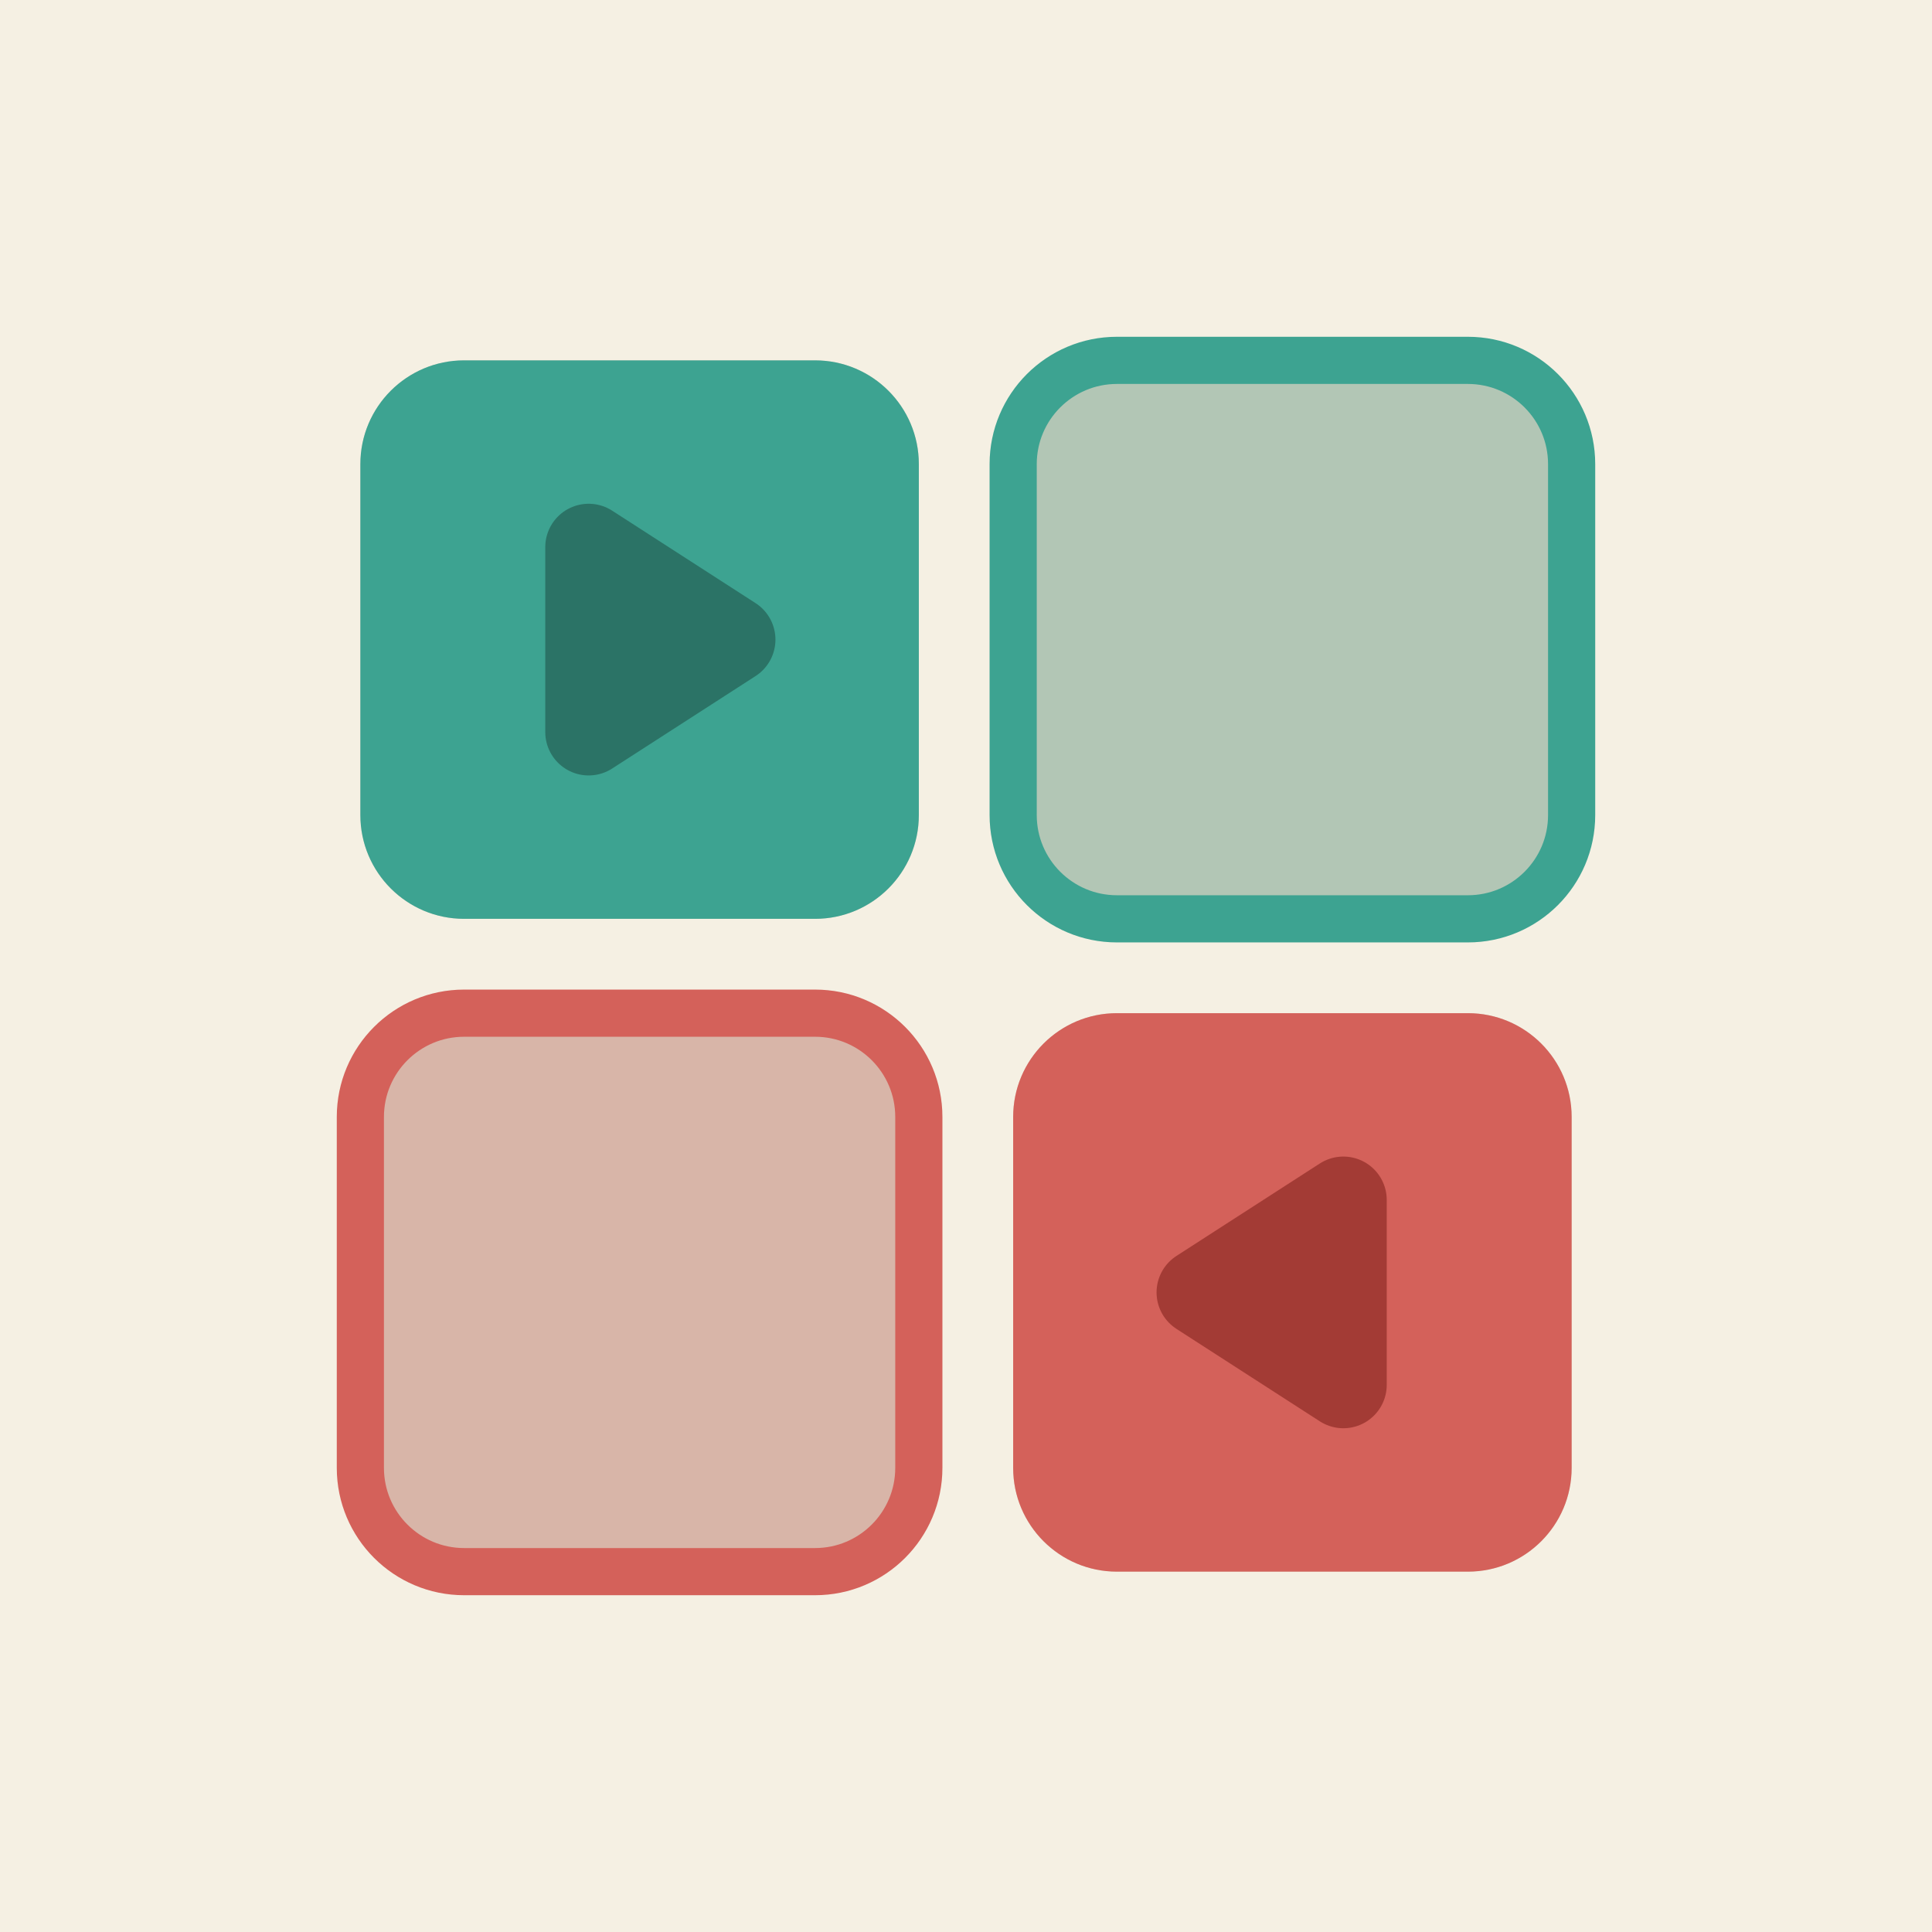
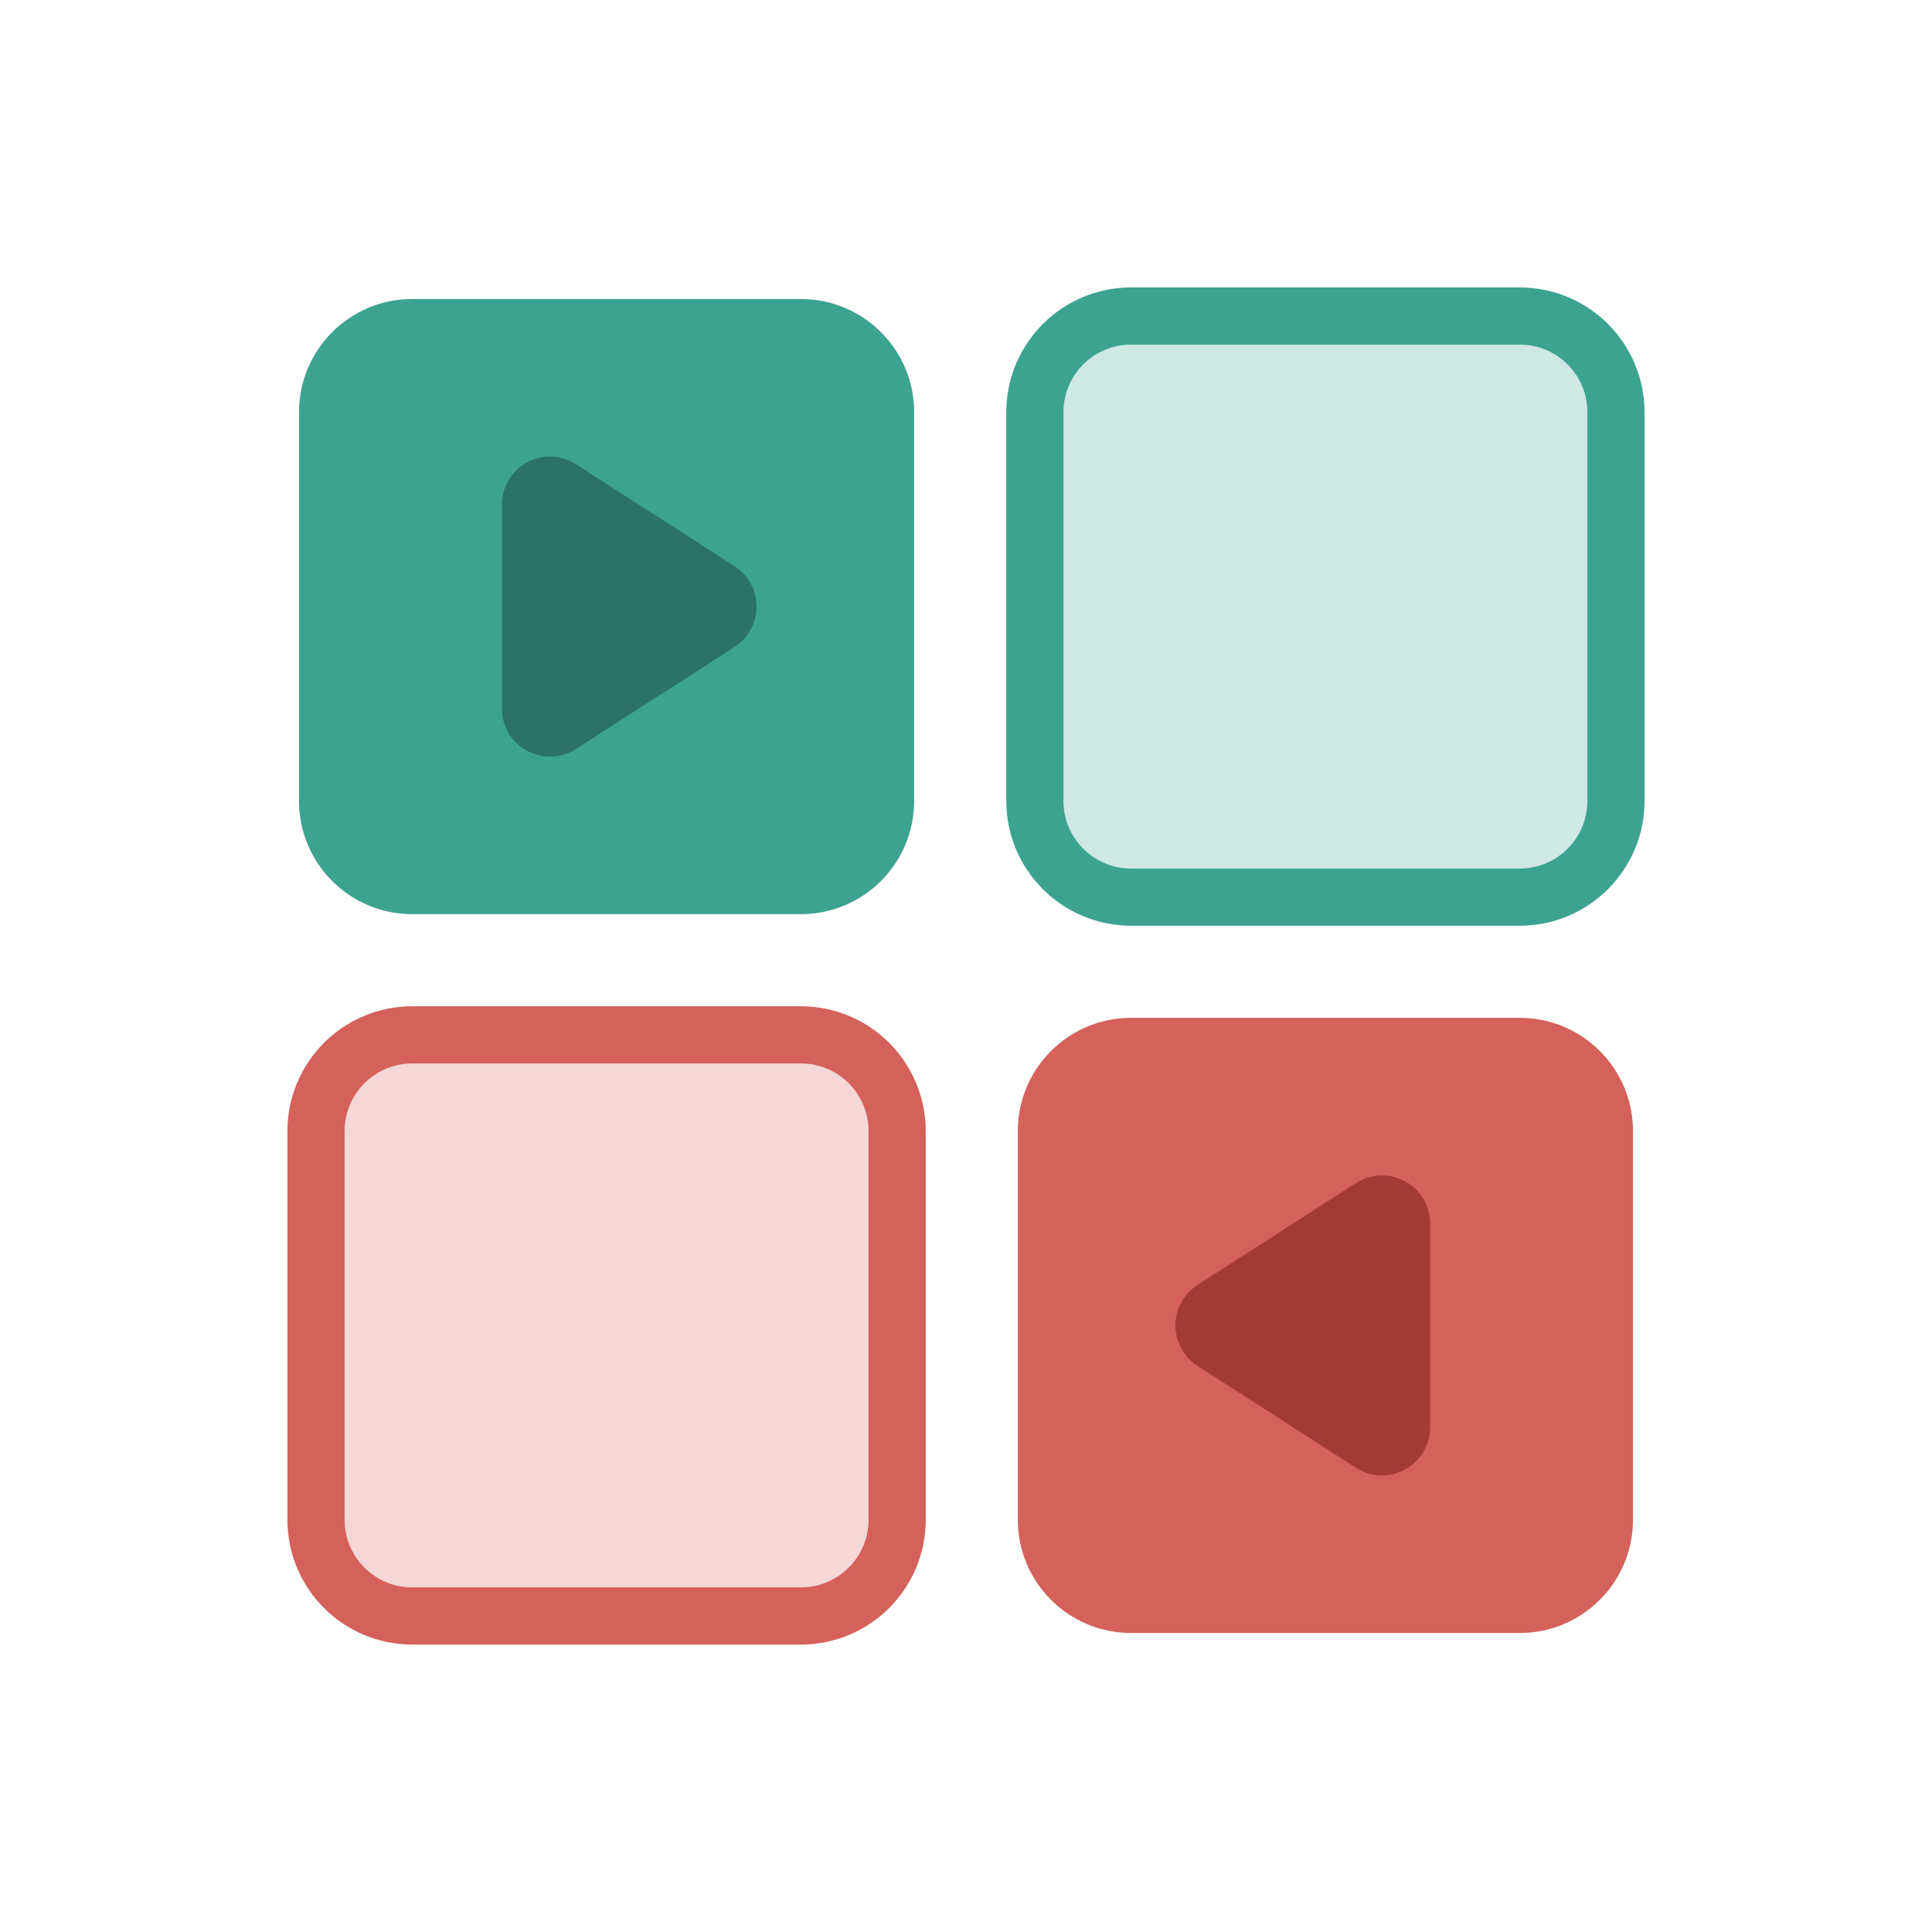
<svg xmlns="http://www.w3.org/2000/svg" viewBox="0 0 1024 1024" width="1024" height="1024">
-   <rect width="1024" height="1024" fill="#F5F0E3" />
-   <rect x="191" y="191" width="296" height="296" rx="55" fill="#D9D1C2" />
-   <rect x="191" y="191" width="296" height="296" rx="55" fill="#3DA391" />
-   <path d="M 388,339 L 312,290 L 312,388 Z" fill="#2B7366" stroke="#2B7366" stroke-width="46" stroke-linejoin="round" stroke-linecap="round" />
-   <rect x="537" y="191" width="296" height="296" rx="55" fill="#D9D1C2" />
-   <rect x="537" y="191" width="296" height="296" rx="55" fill="#3DA391" opacity="0.25" />
-   <rect x="537" y="191" width="296" height="296" rx="55" fill="none" stroke="#3DA391" stroke-width="25" />
-   <rect x="191" y="537" width="296" height="296" rx="55" fill="#D9D1C2" />
-   <rect x="191" y="537" width="296" height="296" rx="55" fill="#D4615A" opacity="0.25" />
-   <rect x="191" y="537" width="296" height="296" rx="55" fill="none" stroke="#D4615A" stroke-width="25" />
-   <rect x="537" y="537" width="296" height="296" rx="55" fill="#D9D1C2" />
-   <rect x="537" y="537" width="296" height="296" rx="55" fill="#D4615A" />
-   <path d="M 636,685 L 712,636 L 712,734 Z" fill="#A33B35" stroke="#A33B35" stroke-width="46" stroke-linejoin="round" stroke-linecap="round" />
+   <rect width="1024" height="1024" fill="#FFFFFF" />
+   <rect x="158.5" y="158.5" width="326" height="326" rx="60" fill="#D9D1C2" />
+   <rect x="158.5" y="158.5" width="326" height="326" rx="60" fill="#3DA391" />
+   <path d="M 375.5,321.5 L 291.5,267.5 L 291.5,375.5 Z" fill="#2B7366" stroke="#2B7366" stroke-width="51" stroke-linejoin="round" stroke-linecap="round" />
+   <rect x="539.5" y="158.5" width="326" height="326" rx="60" fill="#3DA391" opacity="0.25" />
+   <rect x="548.5" y="167.5" width="308" height="308" rx="51" fill="none" stroke="#3DA391" stroke-width="30.3" />
+   <rect x="158.5" y="539.5" width="326" height="326" rx="60" fill="#D4615A" opacity="0.25" />
+   <rect x="167.5" y="548.5" width="308" height="308" rx="51" fill="none" stroke="#D4615A" stroke-width="30.3" />
+   <rect x="539.5" y="539.5" width="326" height="326" rx="60" fill="#D9D1C2" />
+   <rect x="539.5" y="539.5" width="326" height="326" rx="60" fill="#D4615A" />
+   <path d="M 648.5,702.5 L 732.5,648.5 L 732.5,756.5 Z" fill="#A33B35" stroke="#A33B35" stroke-width="51" stroke-linejoin="round" stroke-linecap="round" />
</svg>
